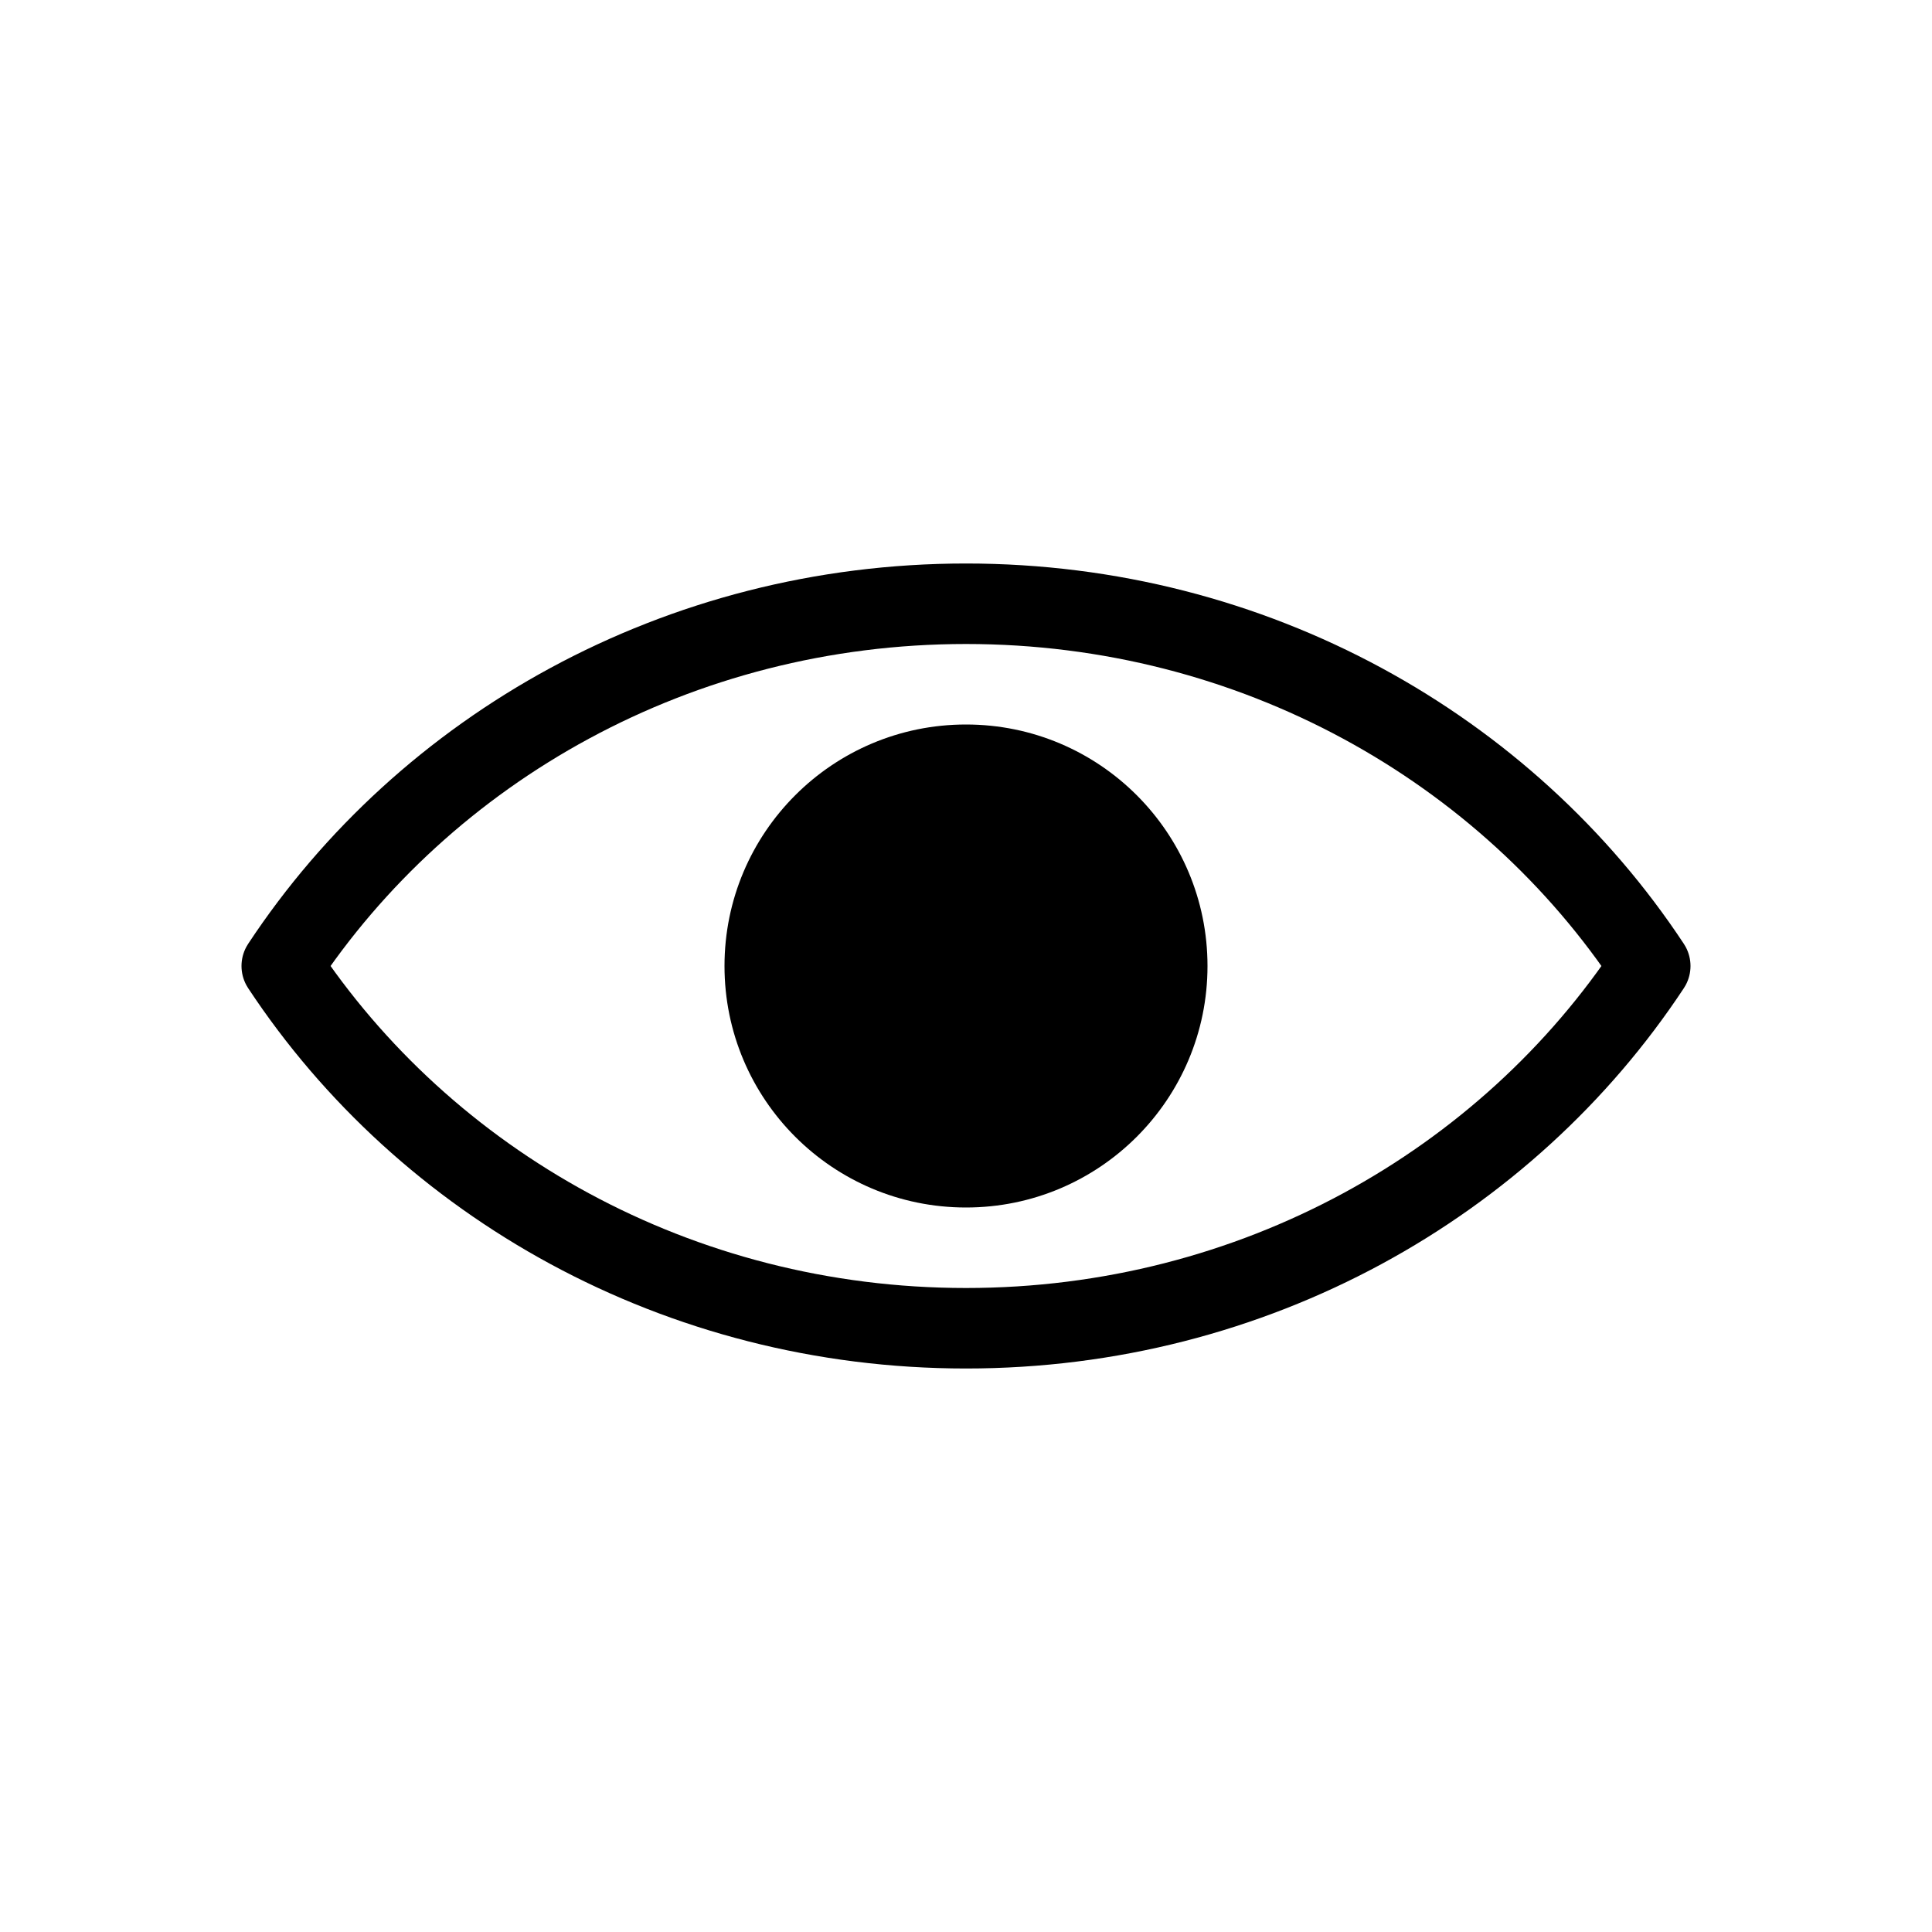
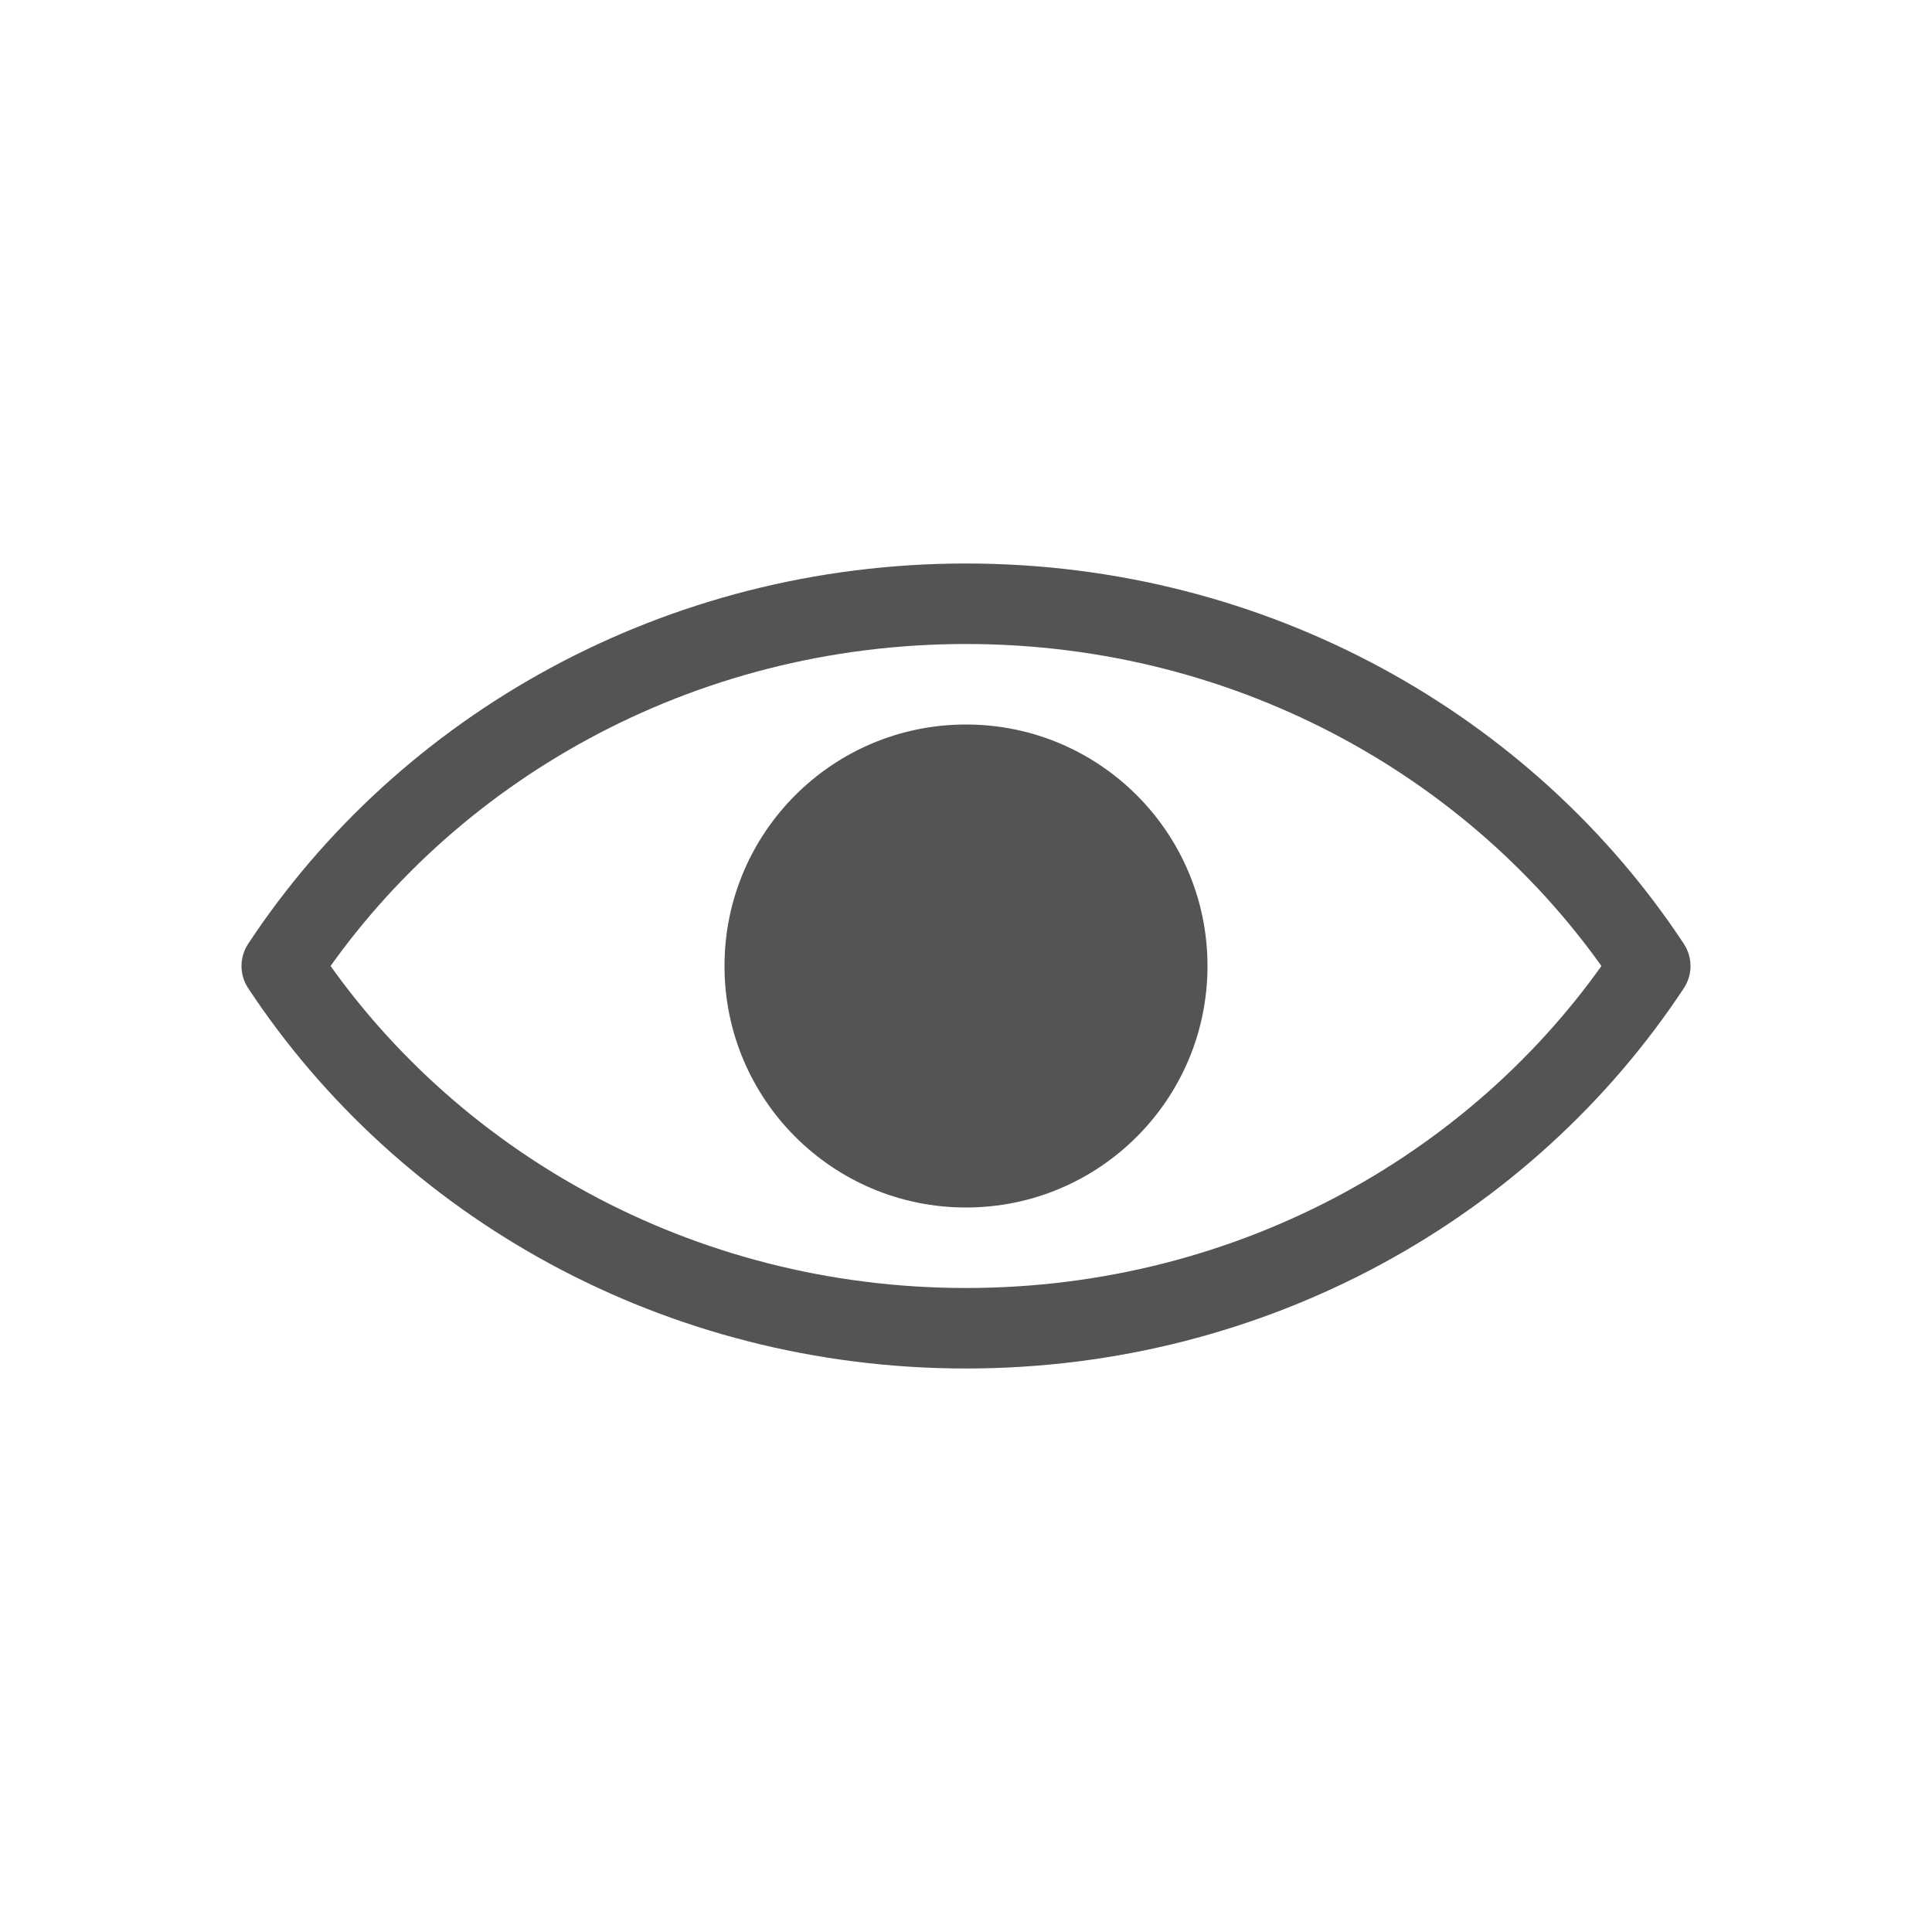
- <svg xmlns="http://www.w3.org/2000/svg" width="100%" height="100%" viewBox="0 0 24 24" version="1.1" xml:space="preserve" style="fill-rule:evenodd;clip-rule:evenodd;stroke-linecap:round;stroke-linejoin:round;stroke-miterlimit:1.5;">
+ <svg xmlns="http://www.w3.org/2000/svg" width="100%" height="100%" viewBox="0 0 24 24" version="1.1" xml:space="preserve" style="fill-rule:evenodd;clip-rule:evenodd;stroke-linecap:round;stroke-linejoin:round;stroke-miterlimit:1.5;fill:#545454;">
  <g>
-     <path d="M3.5,12c1.784,-2.704 4.925,-4.5 8.5,-4.5c3.575,0 6.716,1.796 8.5,4.5c-1.784,2.704 -4.925,4.5 -8.5,4.5c-3.575,0 -6.716,-1.796 -8.5,-4.5Z" style="fill:none;stroke:#000;stroke-width:1px;" />
+     <path d="M3.5,12c1.784,-2.704 4.925,-4.5 8.5,-4.5c3.575,0 6.716,1.796 8.5,4.5c-1.784,2.704 -4.925,4.5 -8.5,4.5c-3.575,0 -6.716,-1.796 -8.5,-4.5Z" style="fill:none;stroke:#545454;stroke-width:1px;" />
    <circle cx="12" cy="12" r="3" />
  </g>
</svg>
